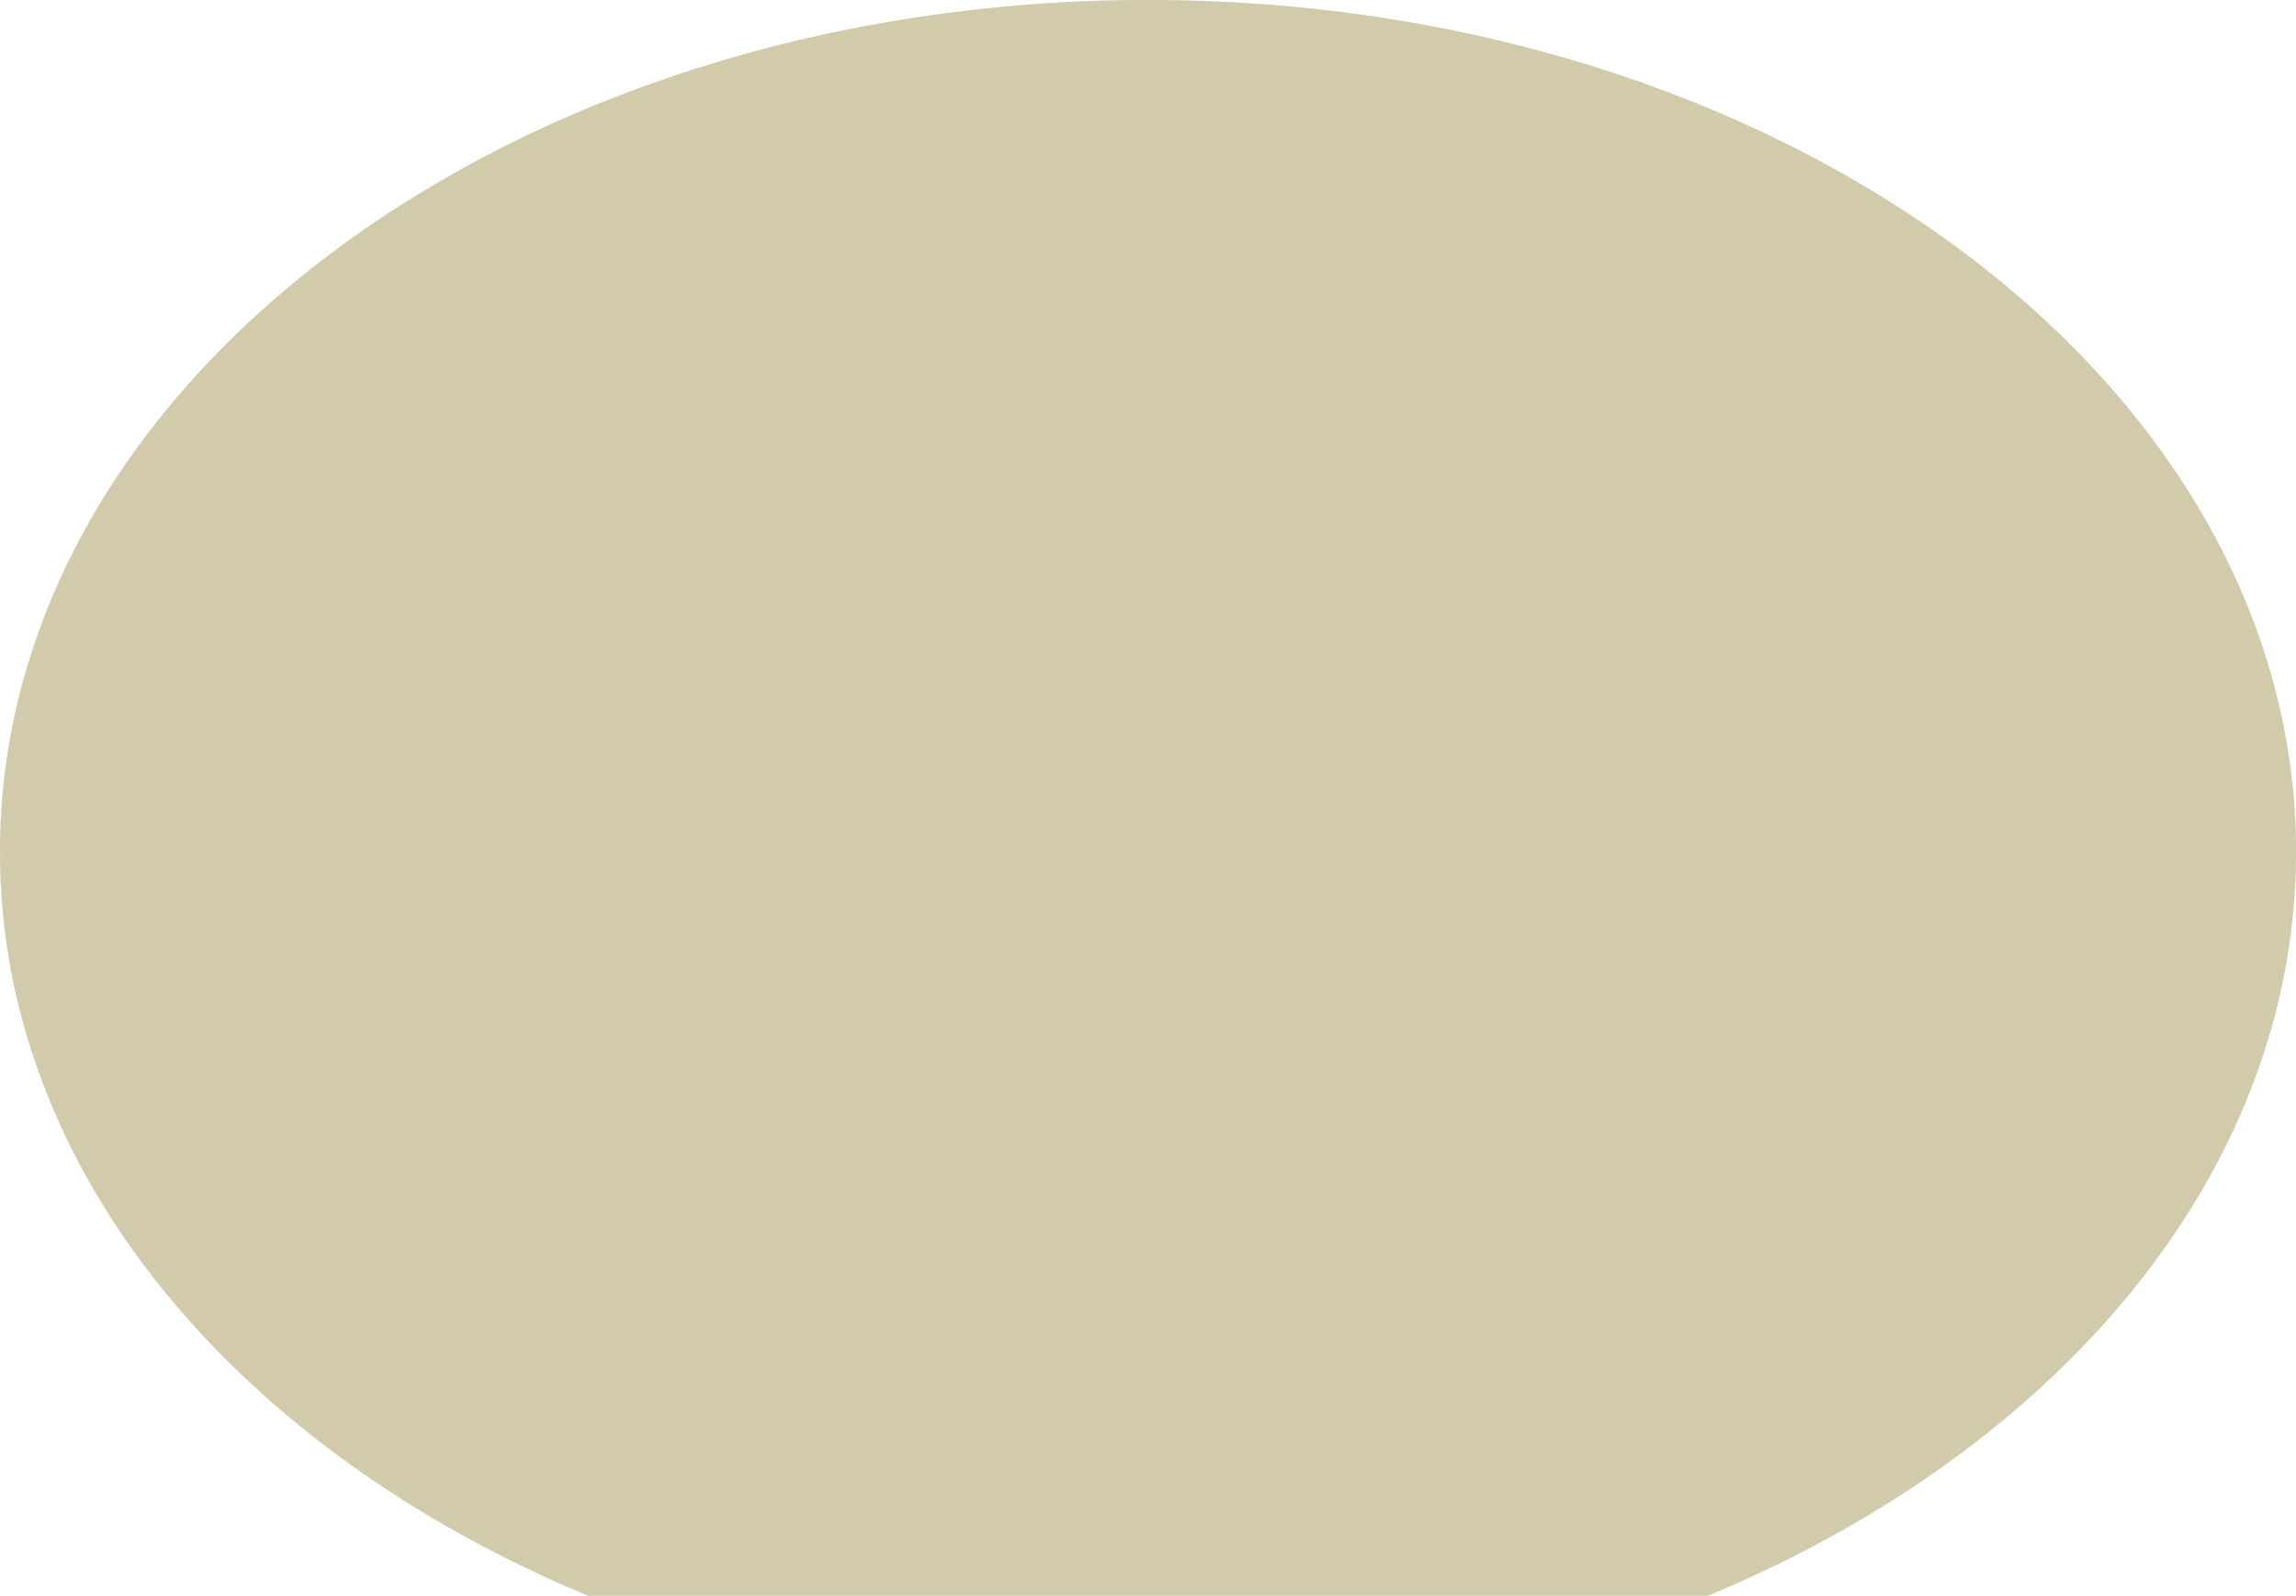
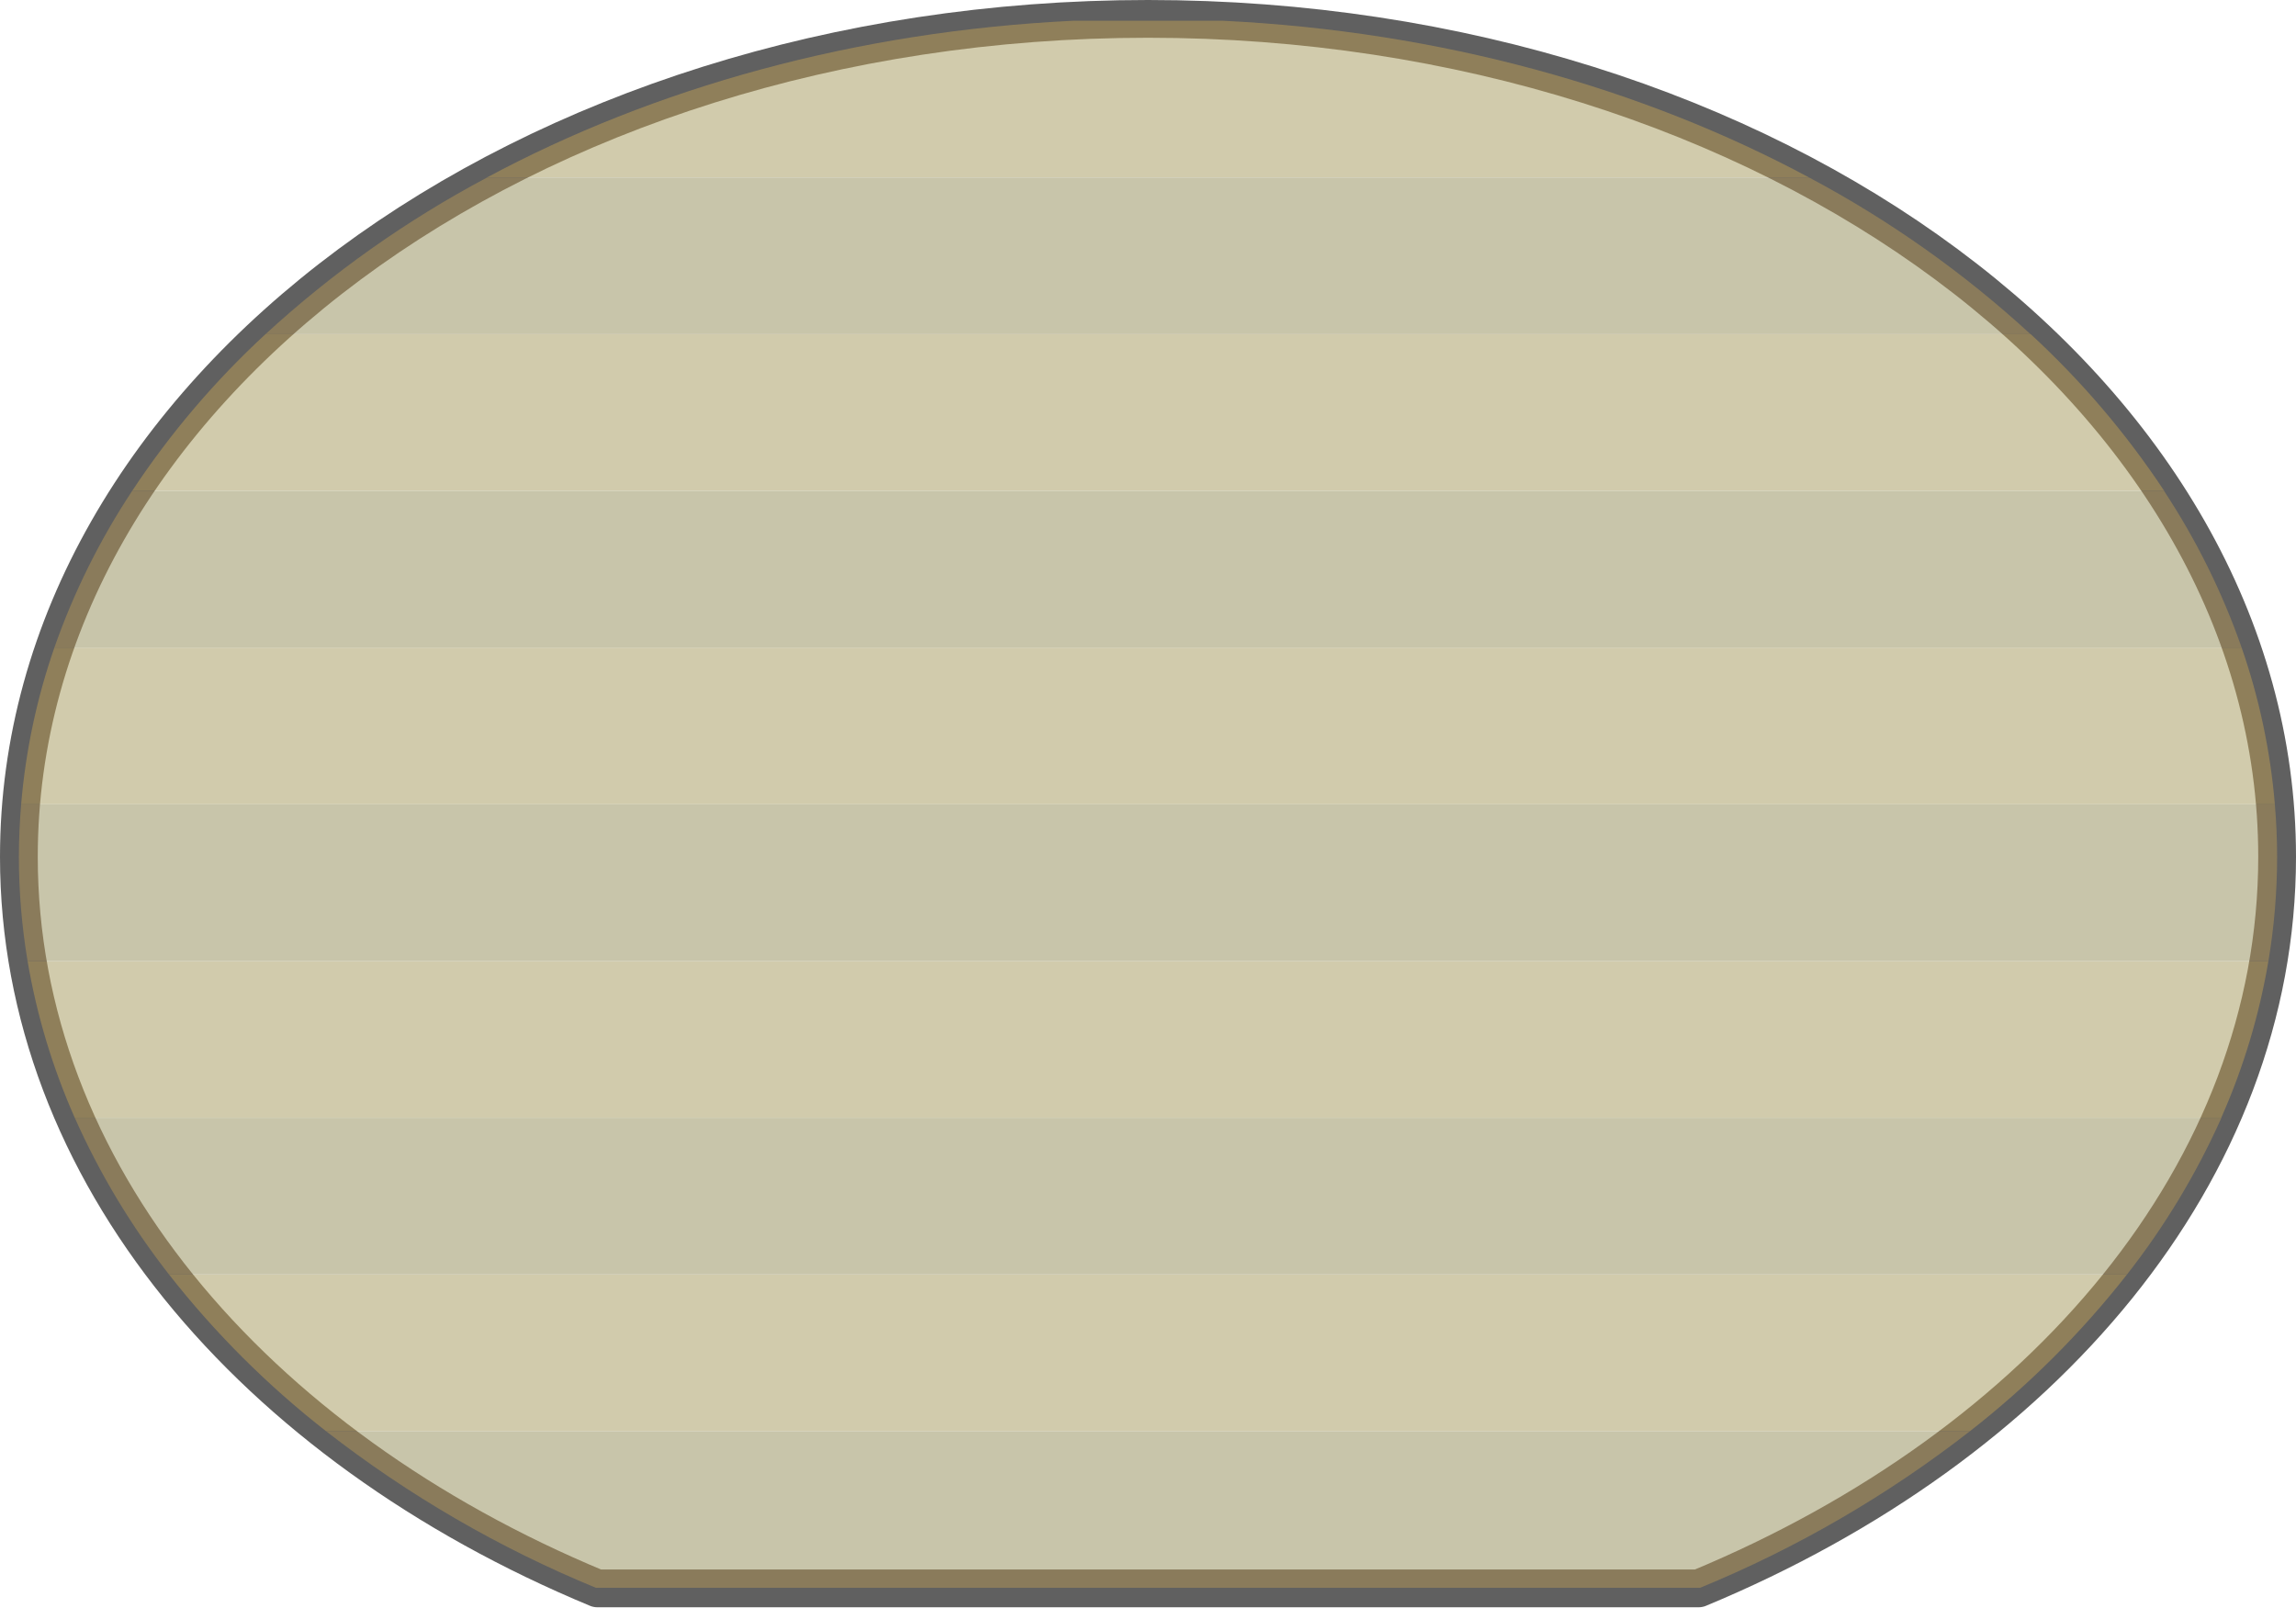
- <svg xmlns="http://www.w3.org/2000/svg" viewBox="0 0 598 415.65">
-   <path d="M686,242c-165.13,0-299,99.35-299,221.9,0,83.25,61.78,155.78,153.17,193.75H831.83C923.22,619.68,985,547.15,985,463.9,985,341.35,851.13,242,686,242Z" transform="translate(-387 -242)" fill="#bdccd4" />
+ <svg xmlns="http://www.w3.org/2000/svg" viewBox="0 0 608 425.65">
+   <path d="M468.32,616a305,305,0,0,0,71.49,41.5H832.19A305,305,0,0,0,903.68,616Z" transform="translate(-382 -237)" fill="#b5c5cc" />
+   <path d="M468.32,616H903.68a242.27,242.27,0,0,0,41.58-41.5H426.74A242.27,242.27,0,0,0,468.32,616Z" transform="translate(-382 -237)" fill="#bdccd4" />
+   <path d="M426.74,574.5H945.26a198.47,198.47,0,0,0,25-41.5H401.79A198.47,198.47,0,0,0,426.74,574.5Z" transform="translate(-382 -237)" fill="#b5c5cc" />
+   <path d="M401.79,533H970.21a173.88,173.88,0,0,0,12.49-41.5H389.3A173.88,173.88,0,0,0,401.79,533Z" transform="translate(-382 -237)" fill="#bdccd4" />
+   <path d="M387,463.9a167.34,167.34,0,0,0,2.3,27.6H982.7a167.34,167.34,0,0,0,2.3-27.6c0-4.67-.22-9.3-.6-13.9H387.6C387.22,454.6,387,459.23,387,463.9Z" transform="translate(-382 -237)" fill="#b5c5cc" />
+   <path d="M387.6,450H984.4a169.59,169.59,0,0,0-8.8-41.5H396.4A169.59,169.59,0,0,0,387.6,450Z" transform="translate(-382 -237)" fill="#bdccd4" />
+   <path d="M396.4,408.5H975.6A187.79,187.79,0,0,0,955.05,367H417A187.79,187.79,0,0,0,396.4,408.5Z" transform="translate(-382 -237)" fill="#b5c5cc" />
+   <path d="M417,367h538.1a225.79,225.79,0,0,0-35.35-41.5H452.3A225.79,225.79,0,0,0,417,367Z" transform="translate(-382 -237)" fill="#bdccd4" />
+   <path d="M452.3,325.5H919.7A282.19,282.19,0,0,0,861.05,284H511A282.19,282.19,0,0,0,452.3,325.5Z" transform="translate(-382 -237)" fill="#b5c5cc" />
+   <path d="M861.05,284c-44.18-23.72-97.44-38.69-155.17-41.5H666.12c-57.73,2.81-111,17.78-155.17,41.5Z" transform="translate(-382 -237)" fill="#bdccd4" />
+   <path d="M686,242c-165.13,0-299,99.35-299,221.9,0,83.25,61.78,155.78,153.17,193.75H831.83C923.22,619.68,985,547.15,985,463.9,985,341.35,851.13,242,686,242Z" transform="translate(-382 -237)" fill="none" stroke="#606060" stroke-linejoin="round" stroke-width="10" />
  <g opacity="0.3">
-     <path d="M686,242c-165.13,0-299,99.35-299,221.9,0,83.25,61.78,155.78,153.17,193.75H831.83C923.22,619.68,985,547.15,985,463.9,985,341.35,851.13,242,686,242Z" transform="translate(-387 -242)" fill="#bdccd4" />
-     <path d="M686,242c-165.13,0-299,99.35-299,221.9,0,83.25,61.78,155.78,153.17,193.75H831.83C923.22,619.68,985,547.15,985,463.9,985,341.35,851.13,242,686,242Z" transform="translate(-387 -242)" fill="#ffc84d" />
+     <path d="M468.32,616a305,305,0,0,0,71.49,41.5H832.19A305,305,0,0,0,903.68,616Z" transform="translate(-382 -237)" fill="#ffc84d" fill-opacity="0.88" />
+     <path d="M468.32,616H903.68a242.27,242.27,0,0,0,41.58-41.5H426.74A242.27,242.27,0,0,0,468.32,616Z" transform="translate(-382 -237)" fill="#ffc84d" />
+     <path d="M426.74,574.5H945.26a198.47,198.47,0,0,0,25-41.5H401.79A198.47,198.47,0,0,0,426.74,574.5Z" transform="translate(-382 -237)" fill="#ffc84d" fill-opacity="0.88" />
+     <path d="M401.79,533H970.21a173.88,173.88,0,0,0,12.49-41.5H389.3A173.88,173.88,0,0,0,401.79,533Z" transform="translate(-382 -237)" fill="#ffc84d" />
+     <path d="M387,463.9a167.34,167.34,0,0,0,2.3,27.6H982.7a167.34,167.34,0,0,0,2.3-27.6c0-4.67-.22-9.3-.6-13.9H387.6C387.22,454.6,387,459.23,387,463.9Z" transform="translate(-382 -237)" fill="#ffc84d" fill-opacity="0.88" />
+     <path d="M387.6,450H984.4a169.59,169.59,0,0,0-8.8-41.5H396.4A169.59,169.59,0,0,0,387.6,450Z" transform="translate(-382 -237)" fill="#ffc84d" />
+     <path d="M396.4,408.5H975.6A187.79,187.79,0,0,0,955.05,367H417A187.79,187.79,0,0,0,396.4,408.5Z" transform="translate(-382 -237)" fill="#ffc84d" fill-opacity="0.88" />
+     <path d="M417,367h538.1a225.79,225.79,0,0,0-35.35-41.5H452.3A225.79,225.79,0,0,0,417,367Z" transform="translate(-382 -237)" fill="#ffc84d" />
+     <path d="M452.3,325.5H919.7A282.19,282.19,0,0,0,861.05,284H511A282.19,282.19,0,0,0,452.3,325.5Z" transform="translate(-382 -237)" fill="#ffc84d" fill-opacity="0.88" />
+     <path d="M861.05,284c-44.18-23.72-97.44-38.69-155.17-41.5H666.12c-57.73,2.81-111,17.78-155.17,41.5Z" transform="translate(-382 -237)" fill="#ffc84d" />
  </g>
</svg>
